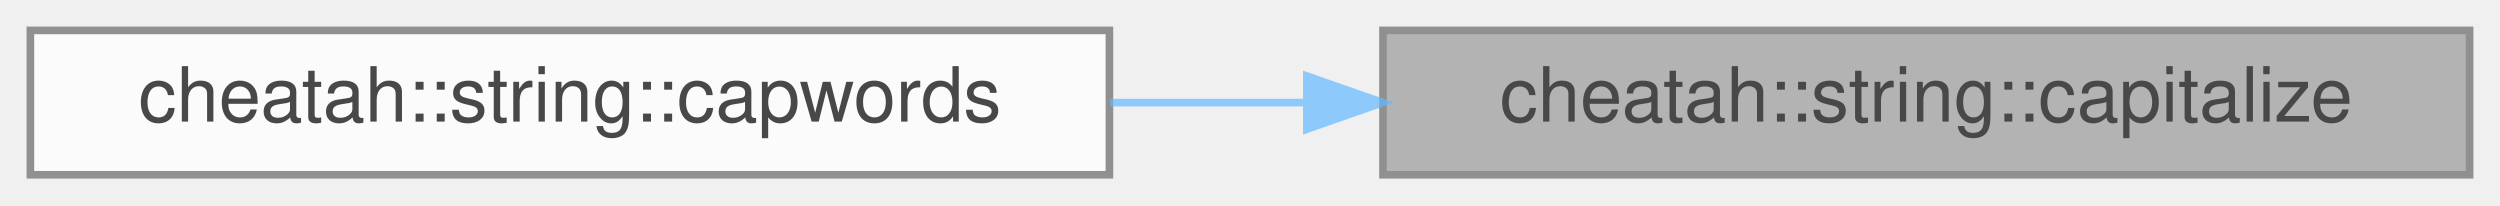
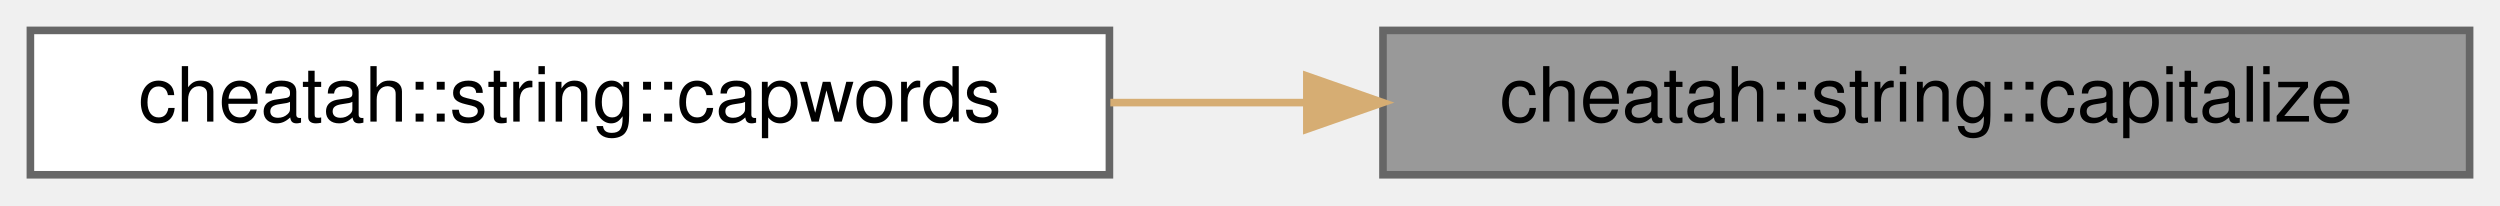
<svg xmlns="http://www.w3.org/2000/svg" xmlns:xlink="http://www.w3.org/1999/xlink" width="329pt" height="27pt" viewBox="0.00 0.00 329.00 27.00">
-   <svg id="main" version="1.1" xml:space="preserve">
-     <style type="text/css">
- .node, .edge {opacity: 0.7;}
- .node.selected, .edge.selected {opacity: 1;}
- .edge:hover path { stroke: red; }
- .edge:hover polygon { stroke: red; fill: red; }
- </style>
-     <svg id="graph" class="graph">
-       <g id="graph0" class="graph" transform="scale(1 1) rotate(0) translate(4 23)">
-         <g id="Node000001" class="node">
-           <g id="a_Node000001">
-             <a xlink:title="Capitalize: first char upper, rest lower.">
-               <polygon fill="#999999" stroke="#666666" points="321,-19 178,-19 178,0 321,0 321,-19" />
-               <text text-anchor="middle" x="249.5" y="-7" font-family="Helvetica,sans-Serif" font-size="10.00">cheatah::string::capitalize</text>
-             </a>
-           </g>
-         </g>
-         <g id="Node000002" class="node">
-           <g id="a_Node000002">
-             <a xlink:href="namespacecheatah_1_1string.html#a5f24a087014af0392d51847c589f8e28" target="_top" xlink:title="Python string.capwords: split on whitespace, capitalize, re-join with spaces.">
-               <polygon fill="white" stroke="#666666" points="142,-19 0,-19 0,0 142,0 142,-19" />
-               <text text-anchor="middle" x="71" y="-7" font-family="Helvetica,sans-Serif" font-size="10.00">cheatah::string::capwords</text>
-             </a>
-           </g>
-         </g>
-         <g id="edge1_Node000001_Node000002" class="edge">
-           <g id="a_edge1_Node000001_Node000002">
-             <a xlink:title=" ">
-               <path fill="none" stroke="#63b8ff" d="M167.93,-9.5C159.31,-9.5 150.6,-9.5 142.12,-9.5" />
-               <polygon fill="#63b8ff" stroke="#63b8ff" points="167.98,-13 177.98,-9.5 167.98,-6 167.98,-13" />
-             </a>
-           </g>
-         </g>
+   <g id="graph0" class="graph" transform="scale(1 1) rotate(0) translate(4 23)">
+     <g id="Node000001" class="node">
+       <g id="a_Node000001">
+         <a xlink:title="Capitalize: first char upper, rest lower.">
+           <polygon fill="#999999" stroke="#666666" points="321,-19 178,-19 178,0 321,0 321,-19" />
+           <text text-anchor="middle" x="249.5" y="-7" font-family="Helvetica,sans-Serif" font-size="10.00">cheatah::string::capitalize</text>
+         </a>
      </g>
-     </svg>
-   </svg>
-   <style type="text/css">
- 
- [data-mouse-over-selected='false'] { opacity: 0.7; }
- [data-mouse-over-selected='true']  { opacity: 1.0; }
- 
- </style>
+     </g>
+     <g id="Node000002" class="node">
+       <g id="a_Node000002">
+         <a xlink:href="namespacecheatah_1_1string.html#a5f24a087014af0392d51847c589f8e28" target="_top" xlink:title="Python string.capwords: split on whitespace, capitalize, re-join with spaces.">
+           <polygon fill="white" stroke="#666666" points="142,-19 0,-19 0,0 142,0 142,-19" />
+           <text text-anchor="middle" x="71" y="-7" font-family="Helvetica,sans-Serif" font-size="10.00">cheatah::string::capwords</text>
+         </a>
+       </g>
+     </g>
+     <g id="edge1_Node000001_Node000002" class="edge">
+       <g id="a_edge1_Node000001_Node000002">
+         <a xlink:title=" ">
+           <path fill="none" stroke="#d6ad73" d="M167.93,-9.5C159.31,-9.5 150.6,-9.5 142.12,-9.5" />
+           <polygon fill="#d6ad73" stroke="#d6ad73" points="167.98,-13 177.98,-9.5 167.98,-6 167.98,-13" />
+         </a>
+       </g>
+     </g>
+   </g>
</svg>
